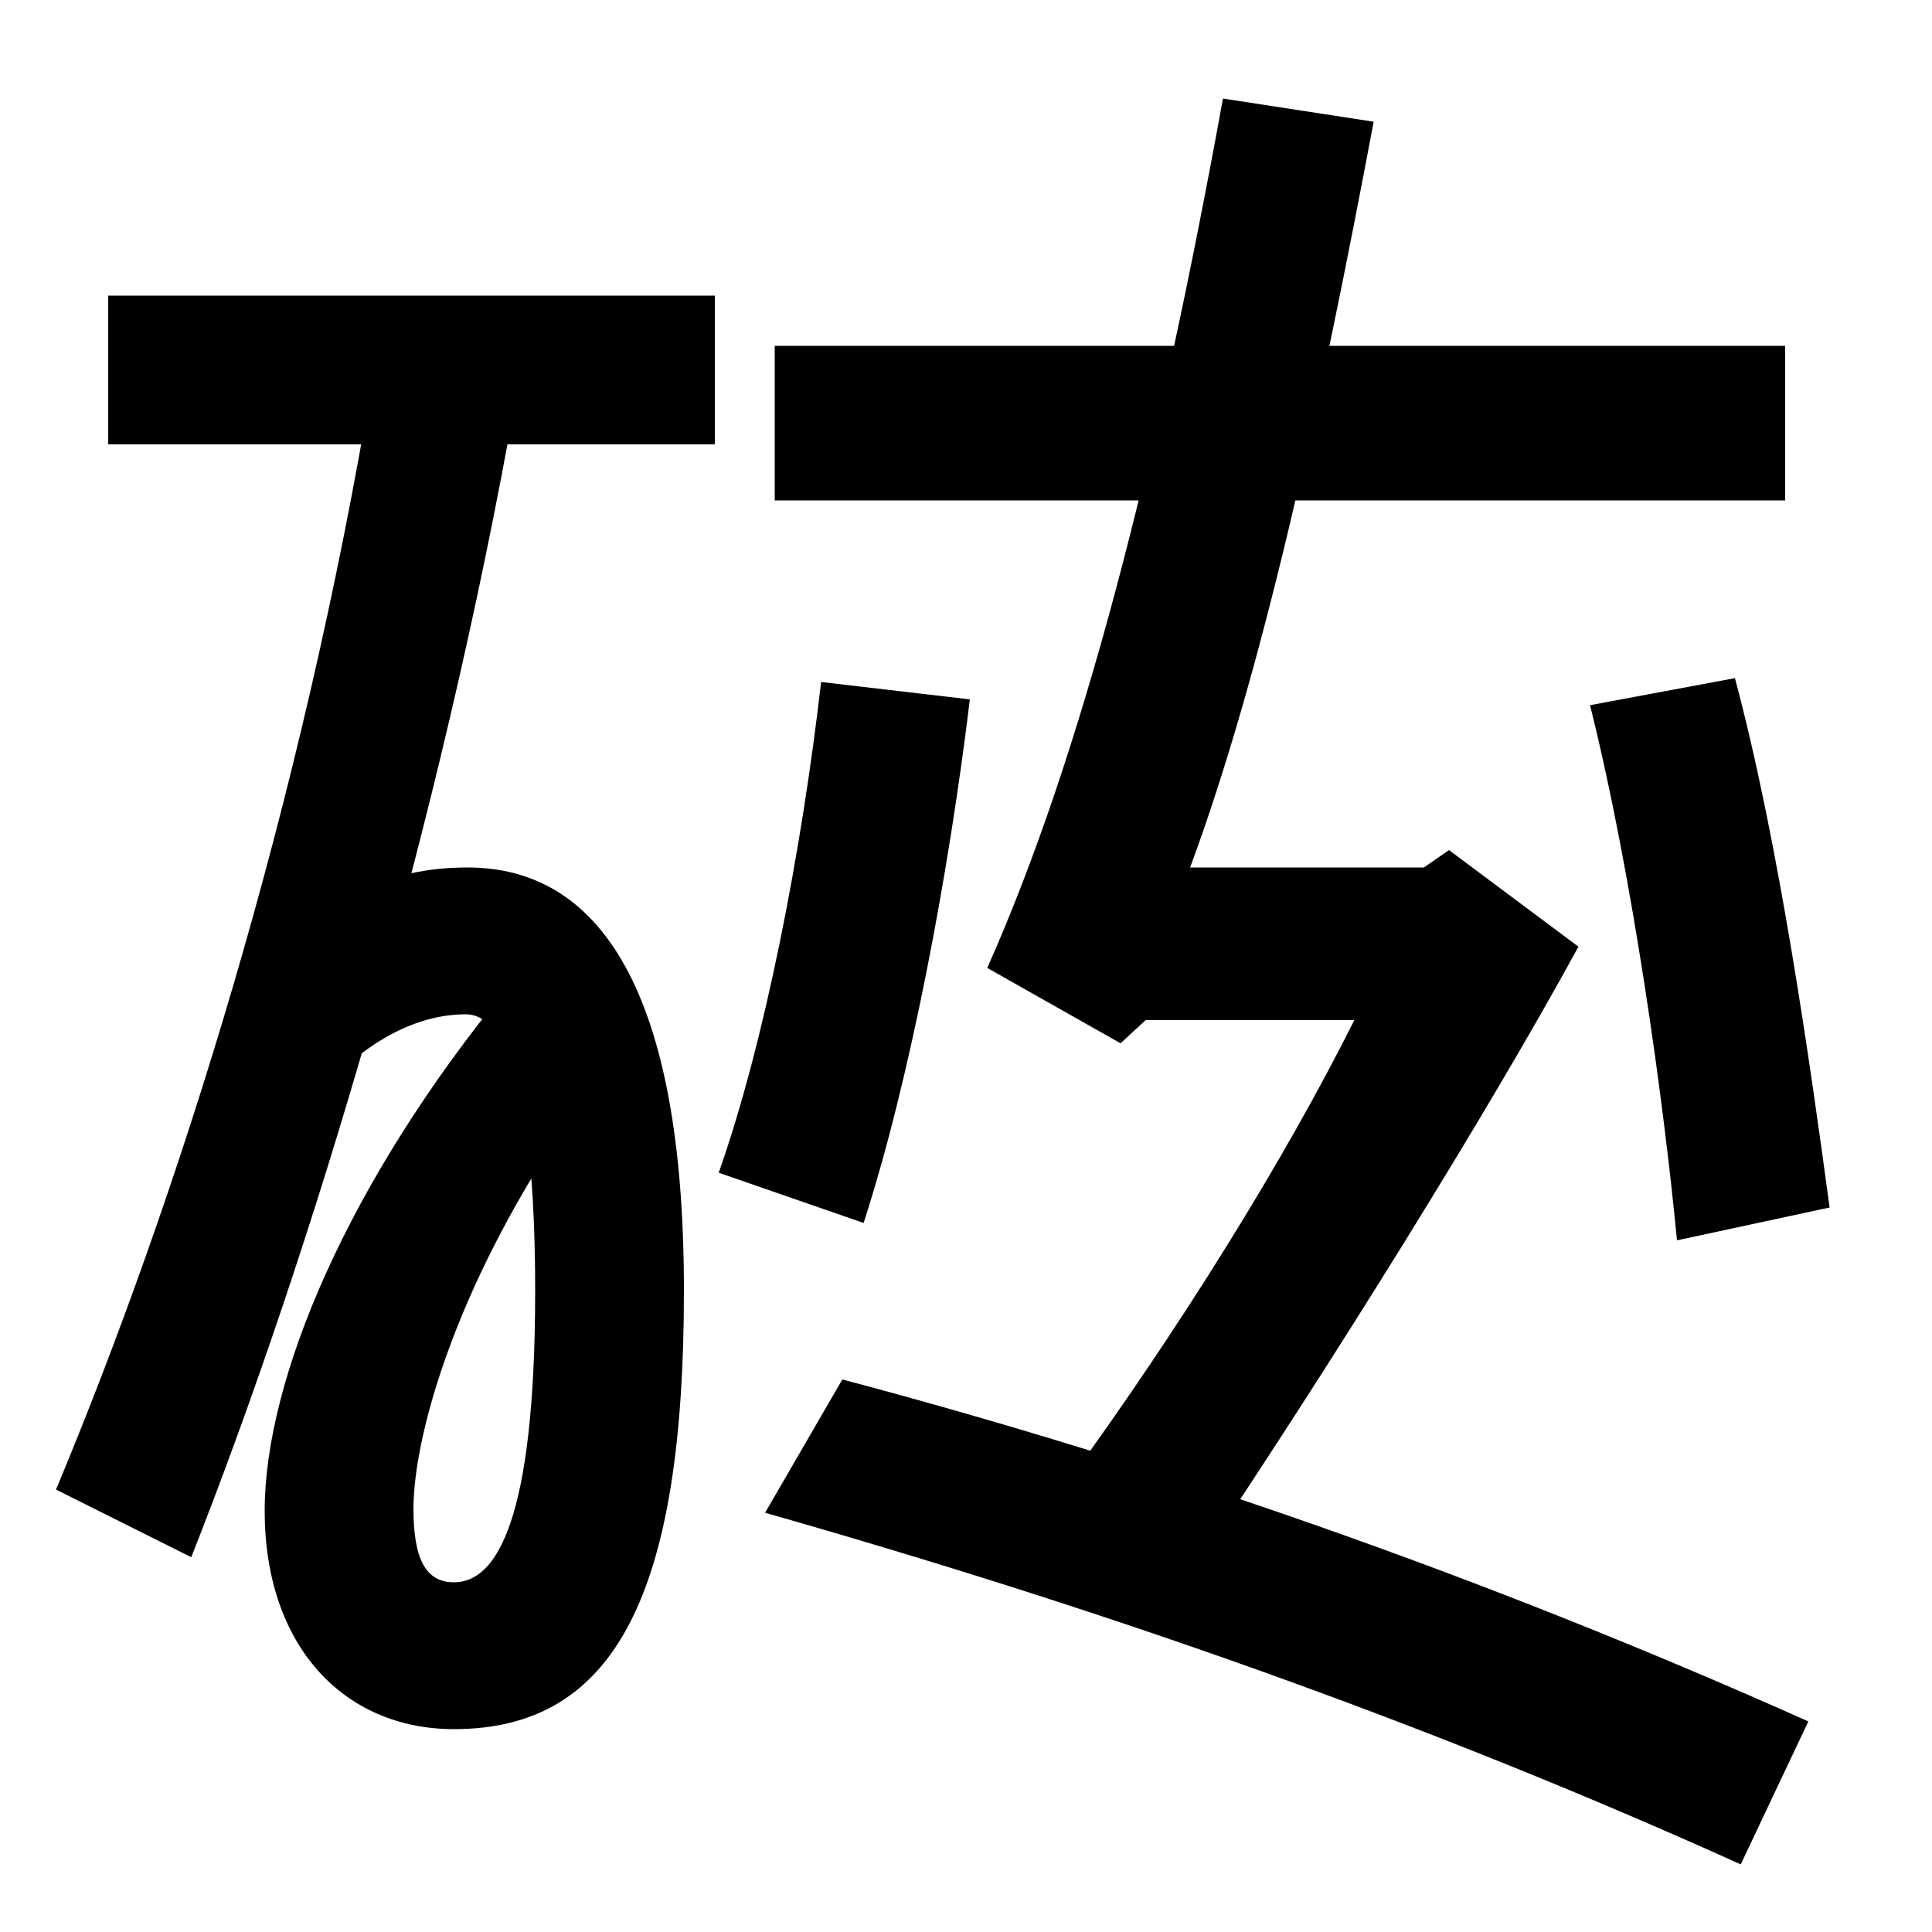
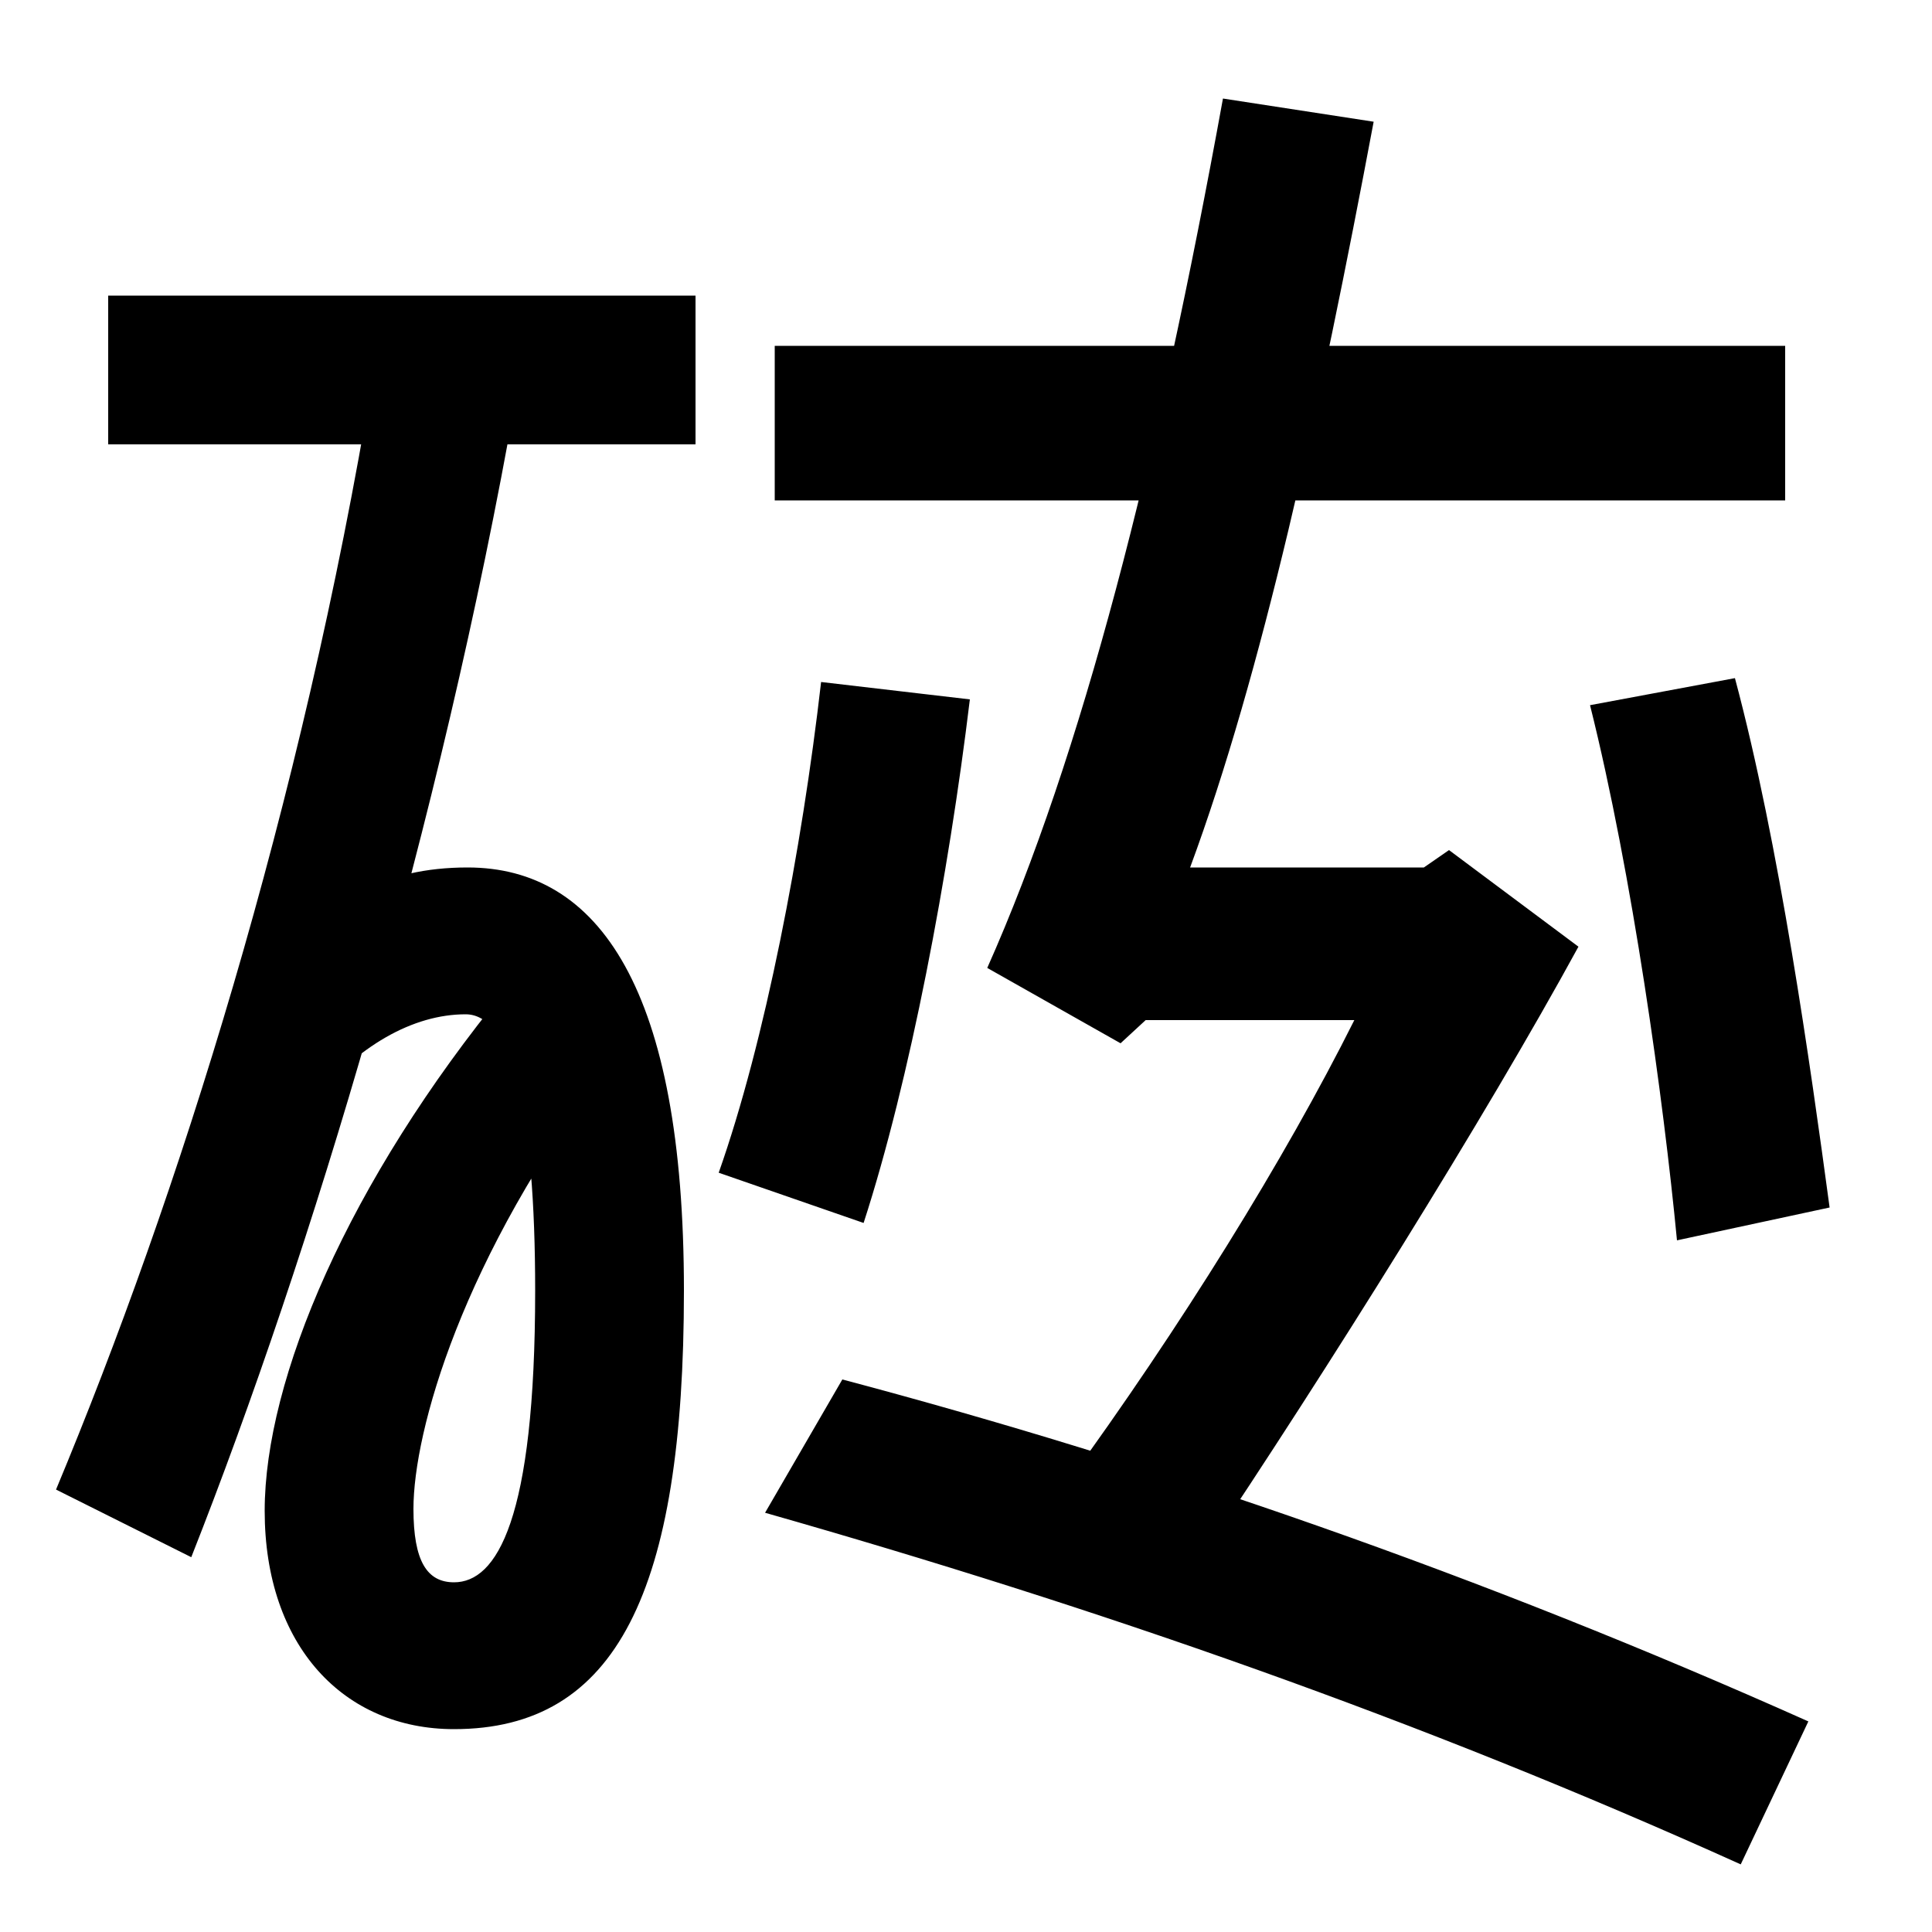
<svg xmlns="http://www.w3.org/2000/svg" width="1000" height="1000">
-   <path d="M267 674 193 685C156 462 92 260 29 109L99 74C161 231 228 453 267 674ZM235 61C221 61 214 72 214 99C214 139 239 229 315 329L262 368C180 268 137 166 137 98C137 28 178 -15 235 -15C319 -15 354 56 354 212C354 368 310 431 242 431C199 431 168 414 146 379L160 308C185 339 214 355 241 355C265 355 277 304 277 212C277 93 257 61 235 61ZM56 650H370V727H56ZM552 112 622 74C687 171 769 302 817 390L750 440L737 431H616C653 531 683 668 711 817L633 829C599 642 560 489 511 379L580 340L593 352H701C665 280 611 193 552 112ZM901 -85 936 -11C766 65 598 123 436 166L396 97C568 48 735 -10 901 -85ZM401 621H924V701H401ZM372 273 447 247C471 321 491 427 502 518L425 527C415 440 396 341 372 273ZM868 238 947 255C937 329 921 443 898 529L823 515C845 427 861 311 868 238Z" transform="translate(0, 880) scale(1,-1)" />
+   <path d="M267 674 193 685C156 462 92 260 29 109L99 74C161 231 228 453 267 674ZM235 61C221 61 214 72 214 99C214 139 239 229 315 329L262 368C180 268 137 166 137 98C137 28 178 -15 235 -15C319 -15 354 56 354 212C354 368 310 431 242 431C199 431 168 414 146 379L160 308C185 339 214 355 241 355C265 355 277 304 277 212C277 93 257 61 235 61ZM56 650H360V727H56ZM552 112 622 74C687 171 769 302 817 390L750 440L737 431H616C653 531 683 668 711 817L633 829C599 642 560 489 511 379L580 340L593 352H701C665 280 611 193 552 112ZM901 -85 936 -11C766 65 598 123 436 166L396 97C568 48 735 -10 901 -85ZM401 621H924V701H401ZM372 273 447 247C471 321 491 427 502 518L425 527C415 440 396 341 372 273ZM868 238 947 255C937 329 921 443 898 529L823 515C845 427 861 311 868 238Z" transform="translate(0, 880) scale(1,-1)" />
</svg>
